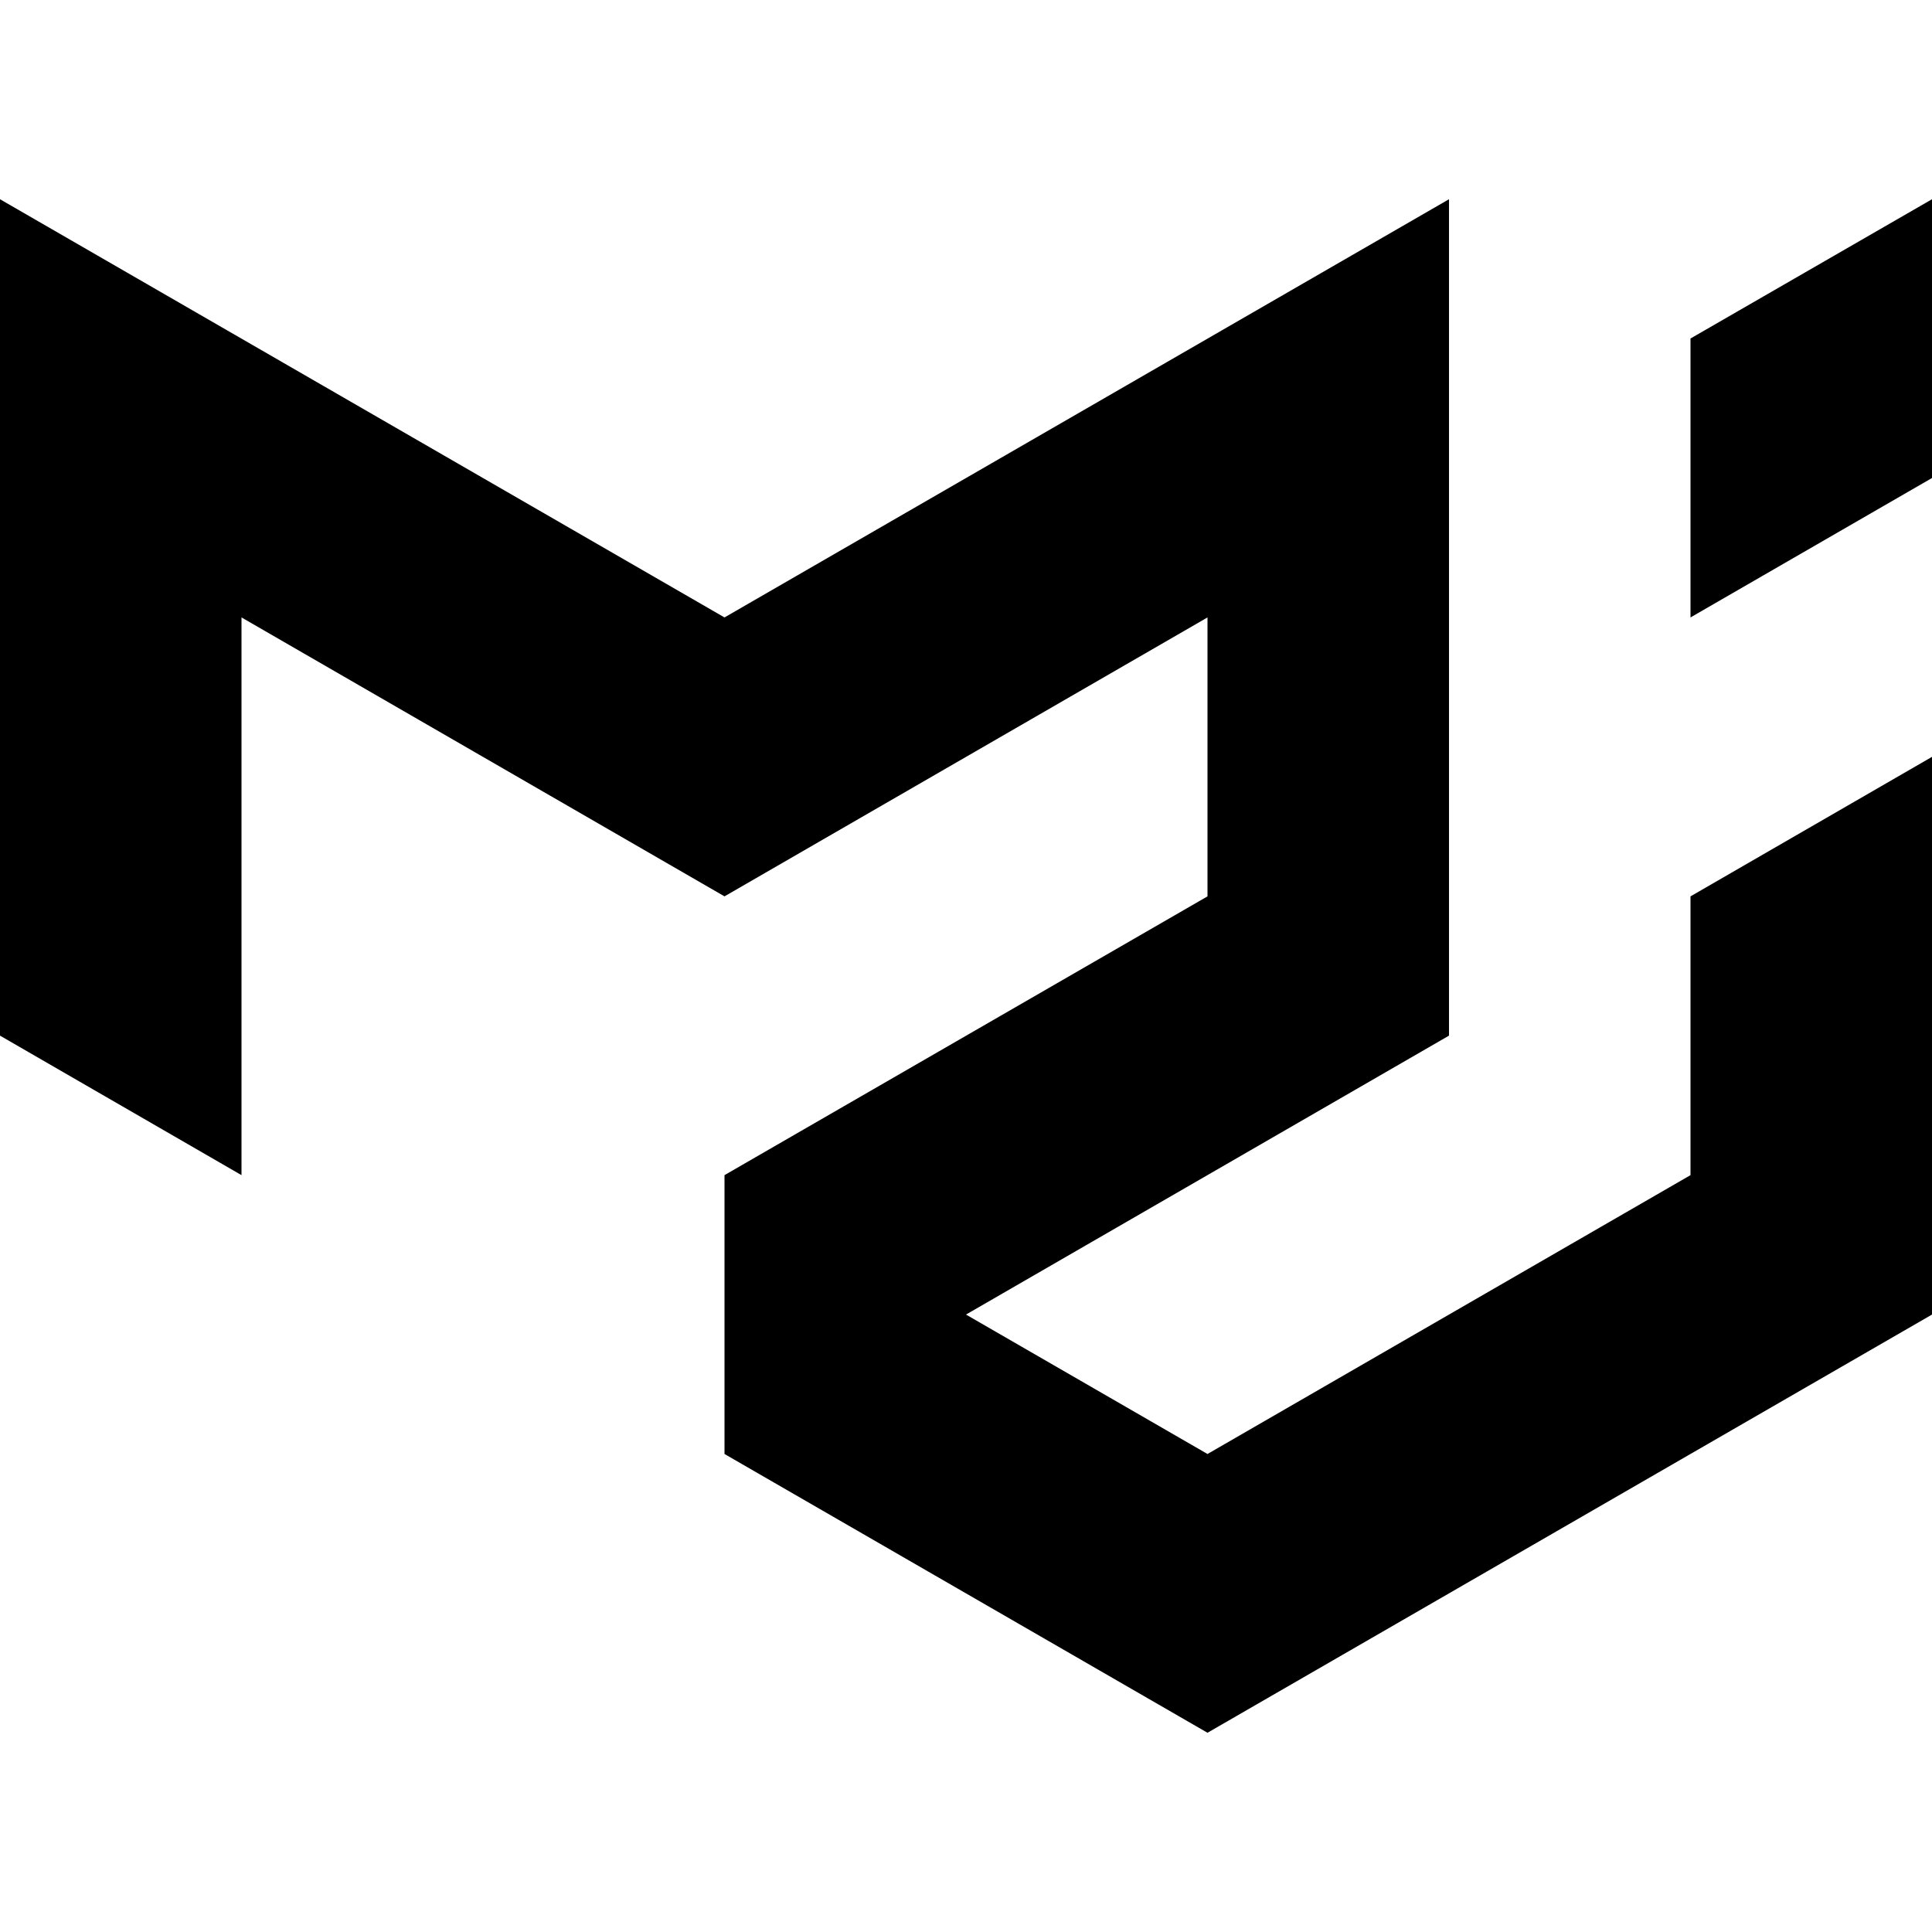
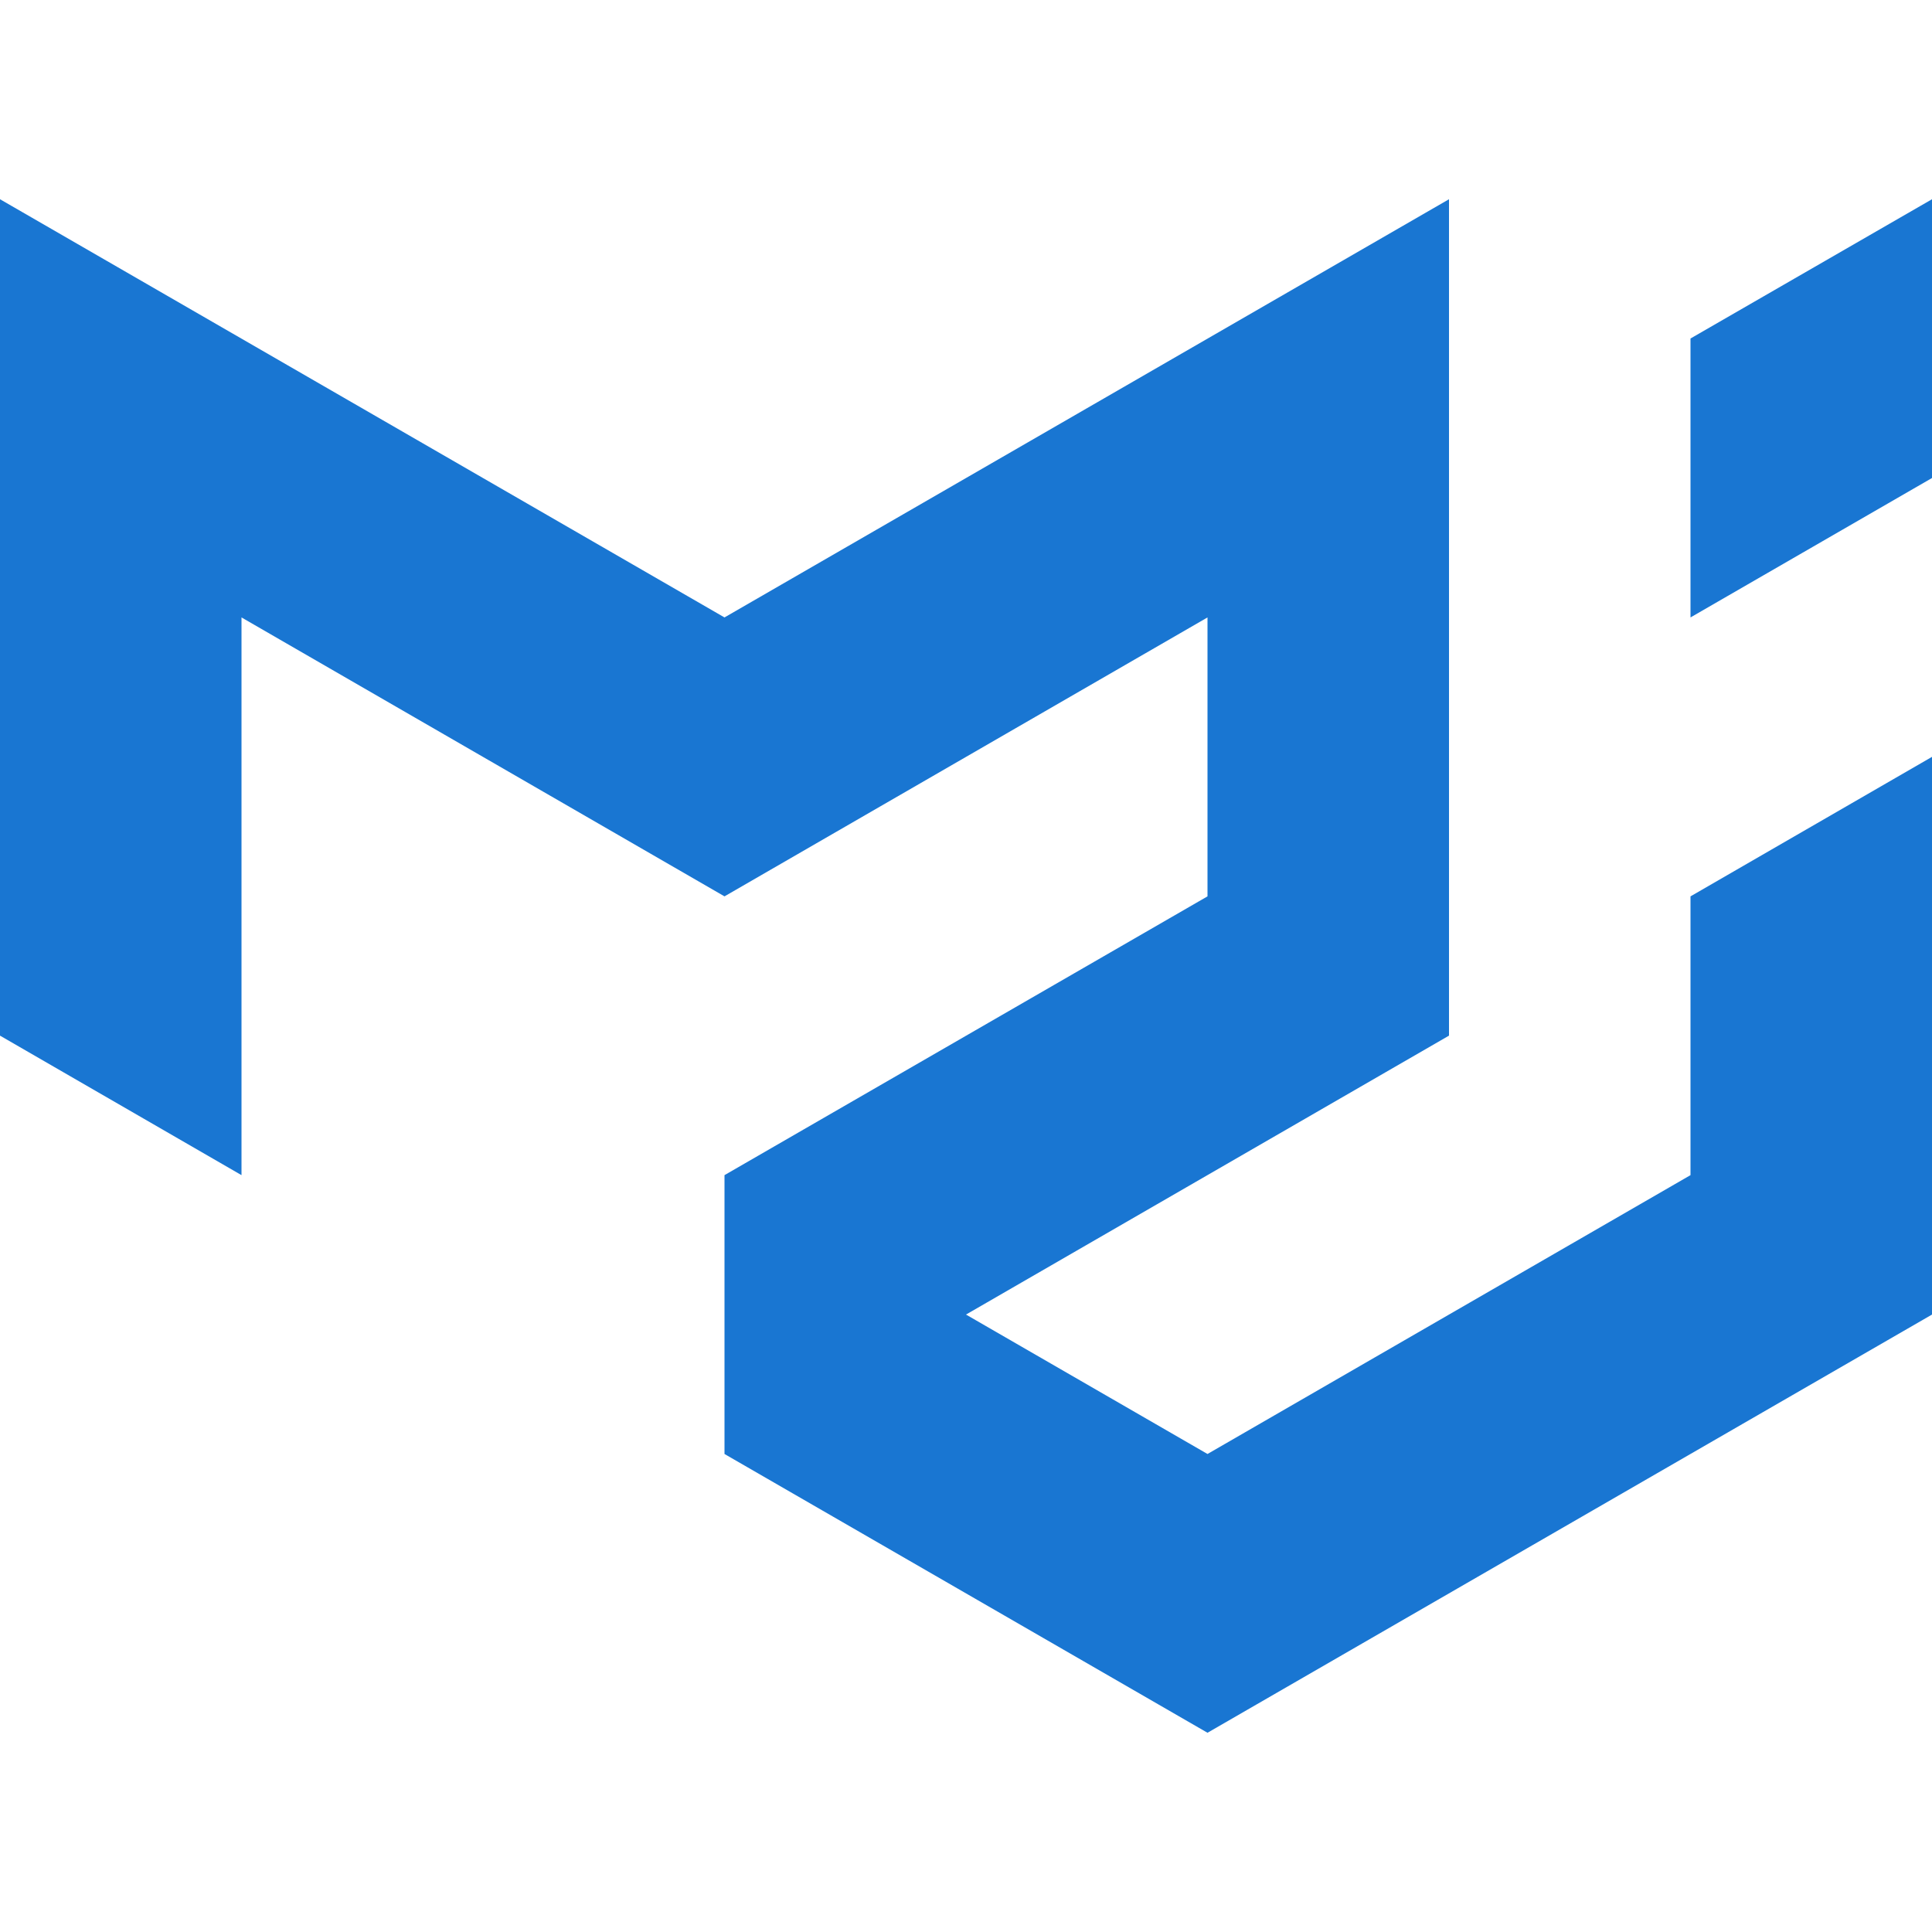
- <svg xmlns="http://www.w3.org/2000/svg" fill="#000000" width="800px" height="800px" viewBox="0 0 24 24" role="img">
-   <path d="M0 2.475v10.39l3 1.733V7.67l6 3.465 6-3.465v3.465l-6 3.463v3.464l6 3.463 9-5.195V9.402l-3 1.733v3.463l-6 3.464-3-1.732 6-3.465V2.475L9 7.67 0 2.475zm24 0-3 1.73V7.67l3-1.732V2.474z" />
+ <svg xmlns="http://www.w3.org/2000/svg" fill="#1976d2 " width="800px" height="800px" viewBox="0 0 24 24" role="img">
+   <path d="M0 2.475v10.39l3 1.733V7.67l6 3.465 6-3.465v3.465l-6 3.463v3.464l6 3.463 9-5.195V9.402l-3 1.733v3.463l-6 3.464-3-1.732 6-3.465V2.475L9 7.67 0 2.475zm24 0-3 1.73V7.67l3-1.732V2.474z" fill="#1976d2" />
</svg>
